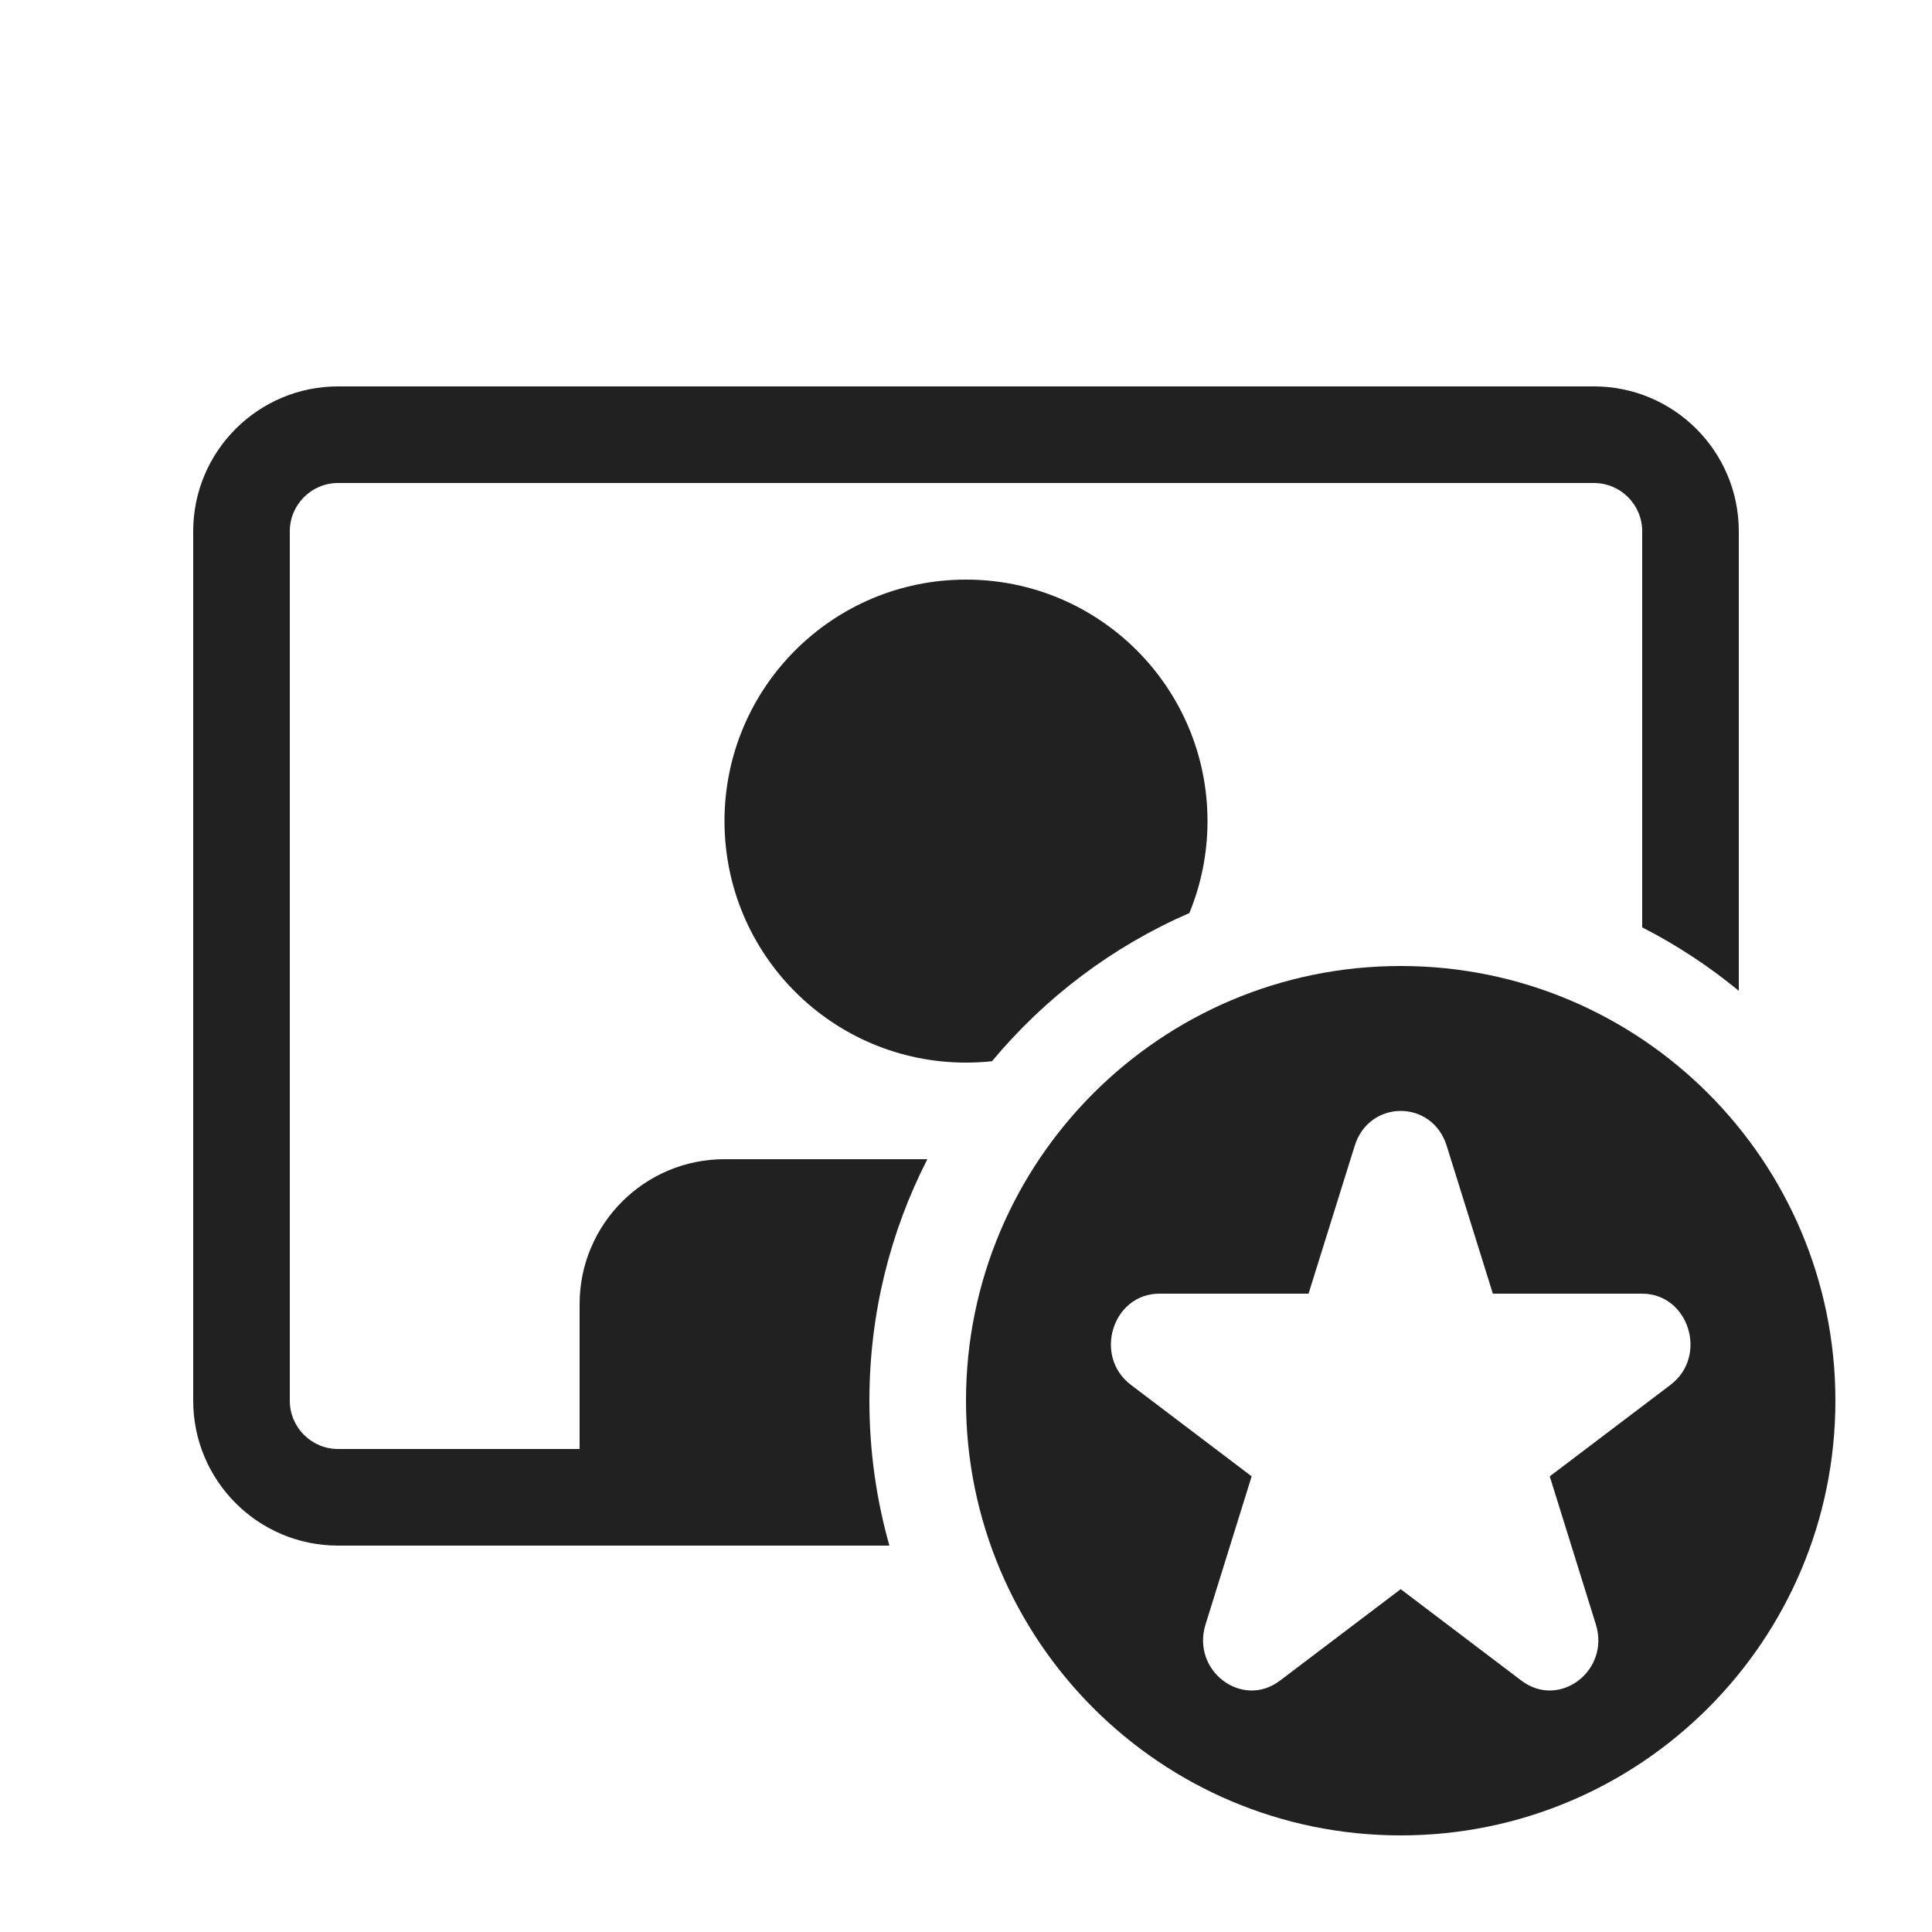
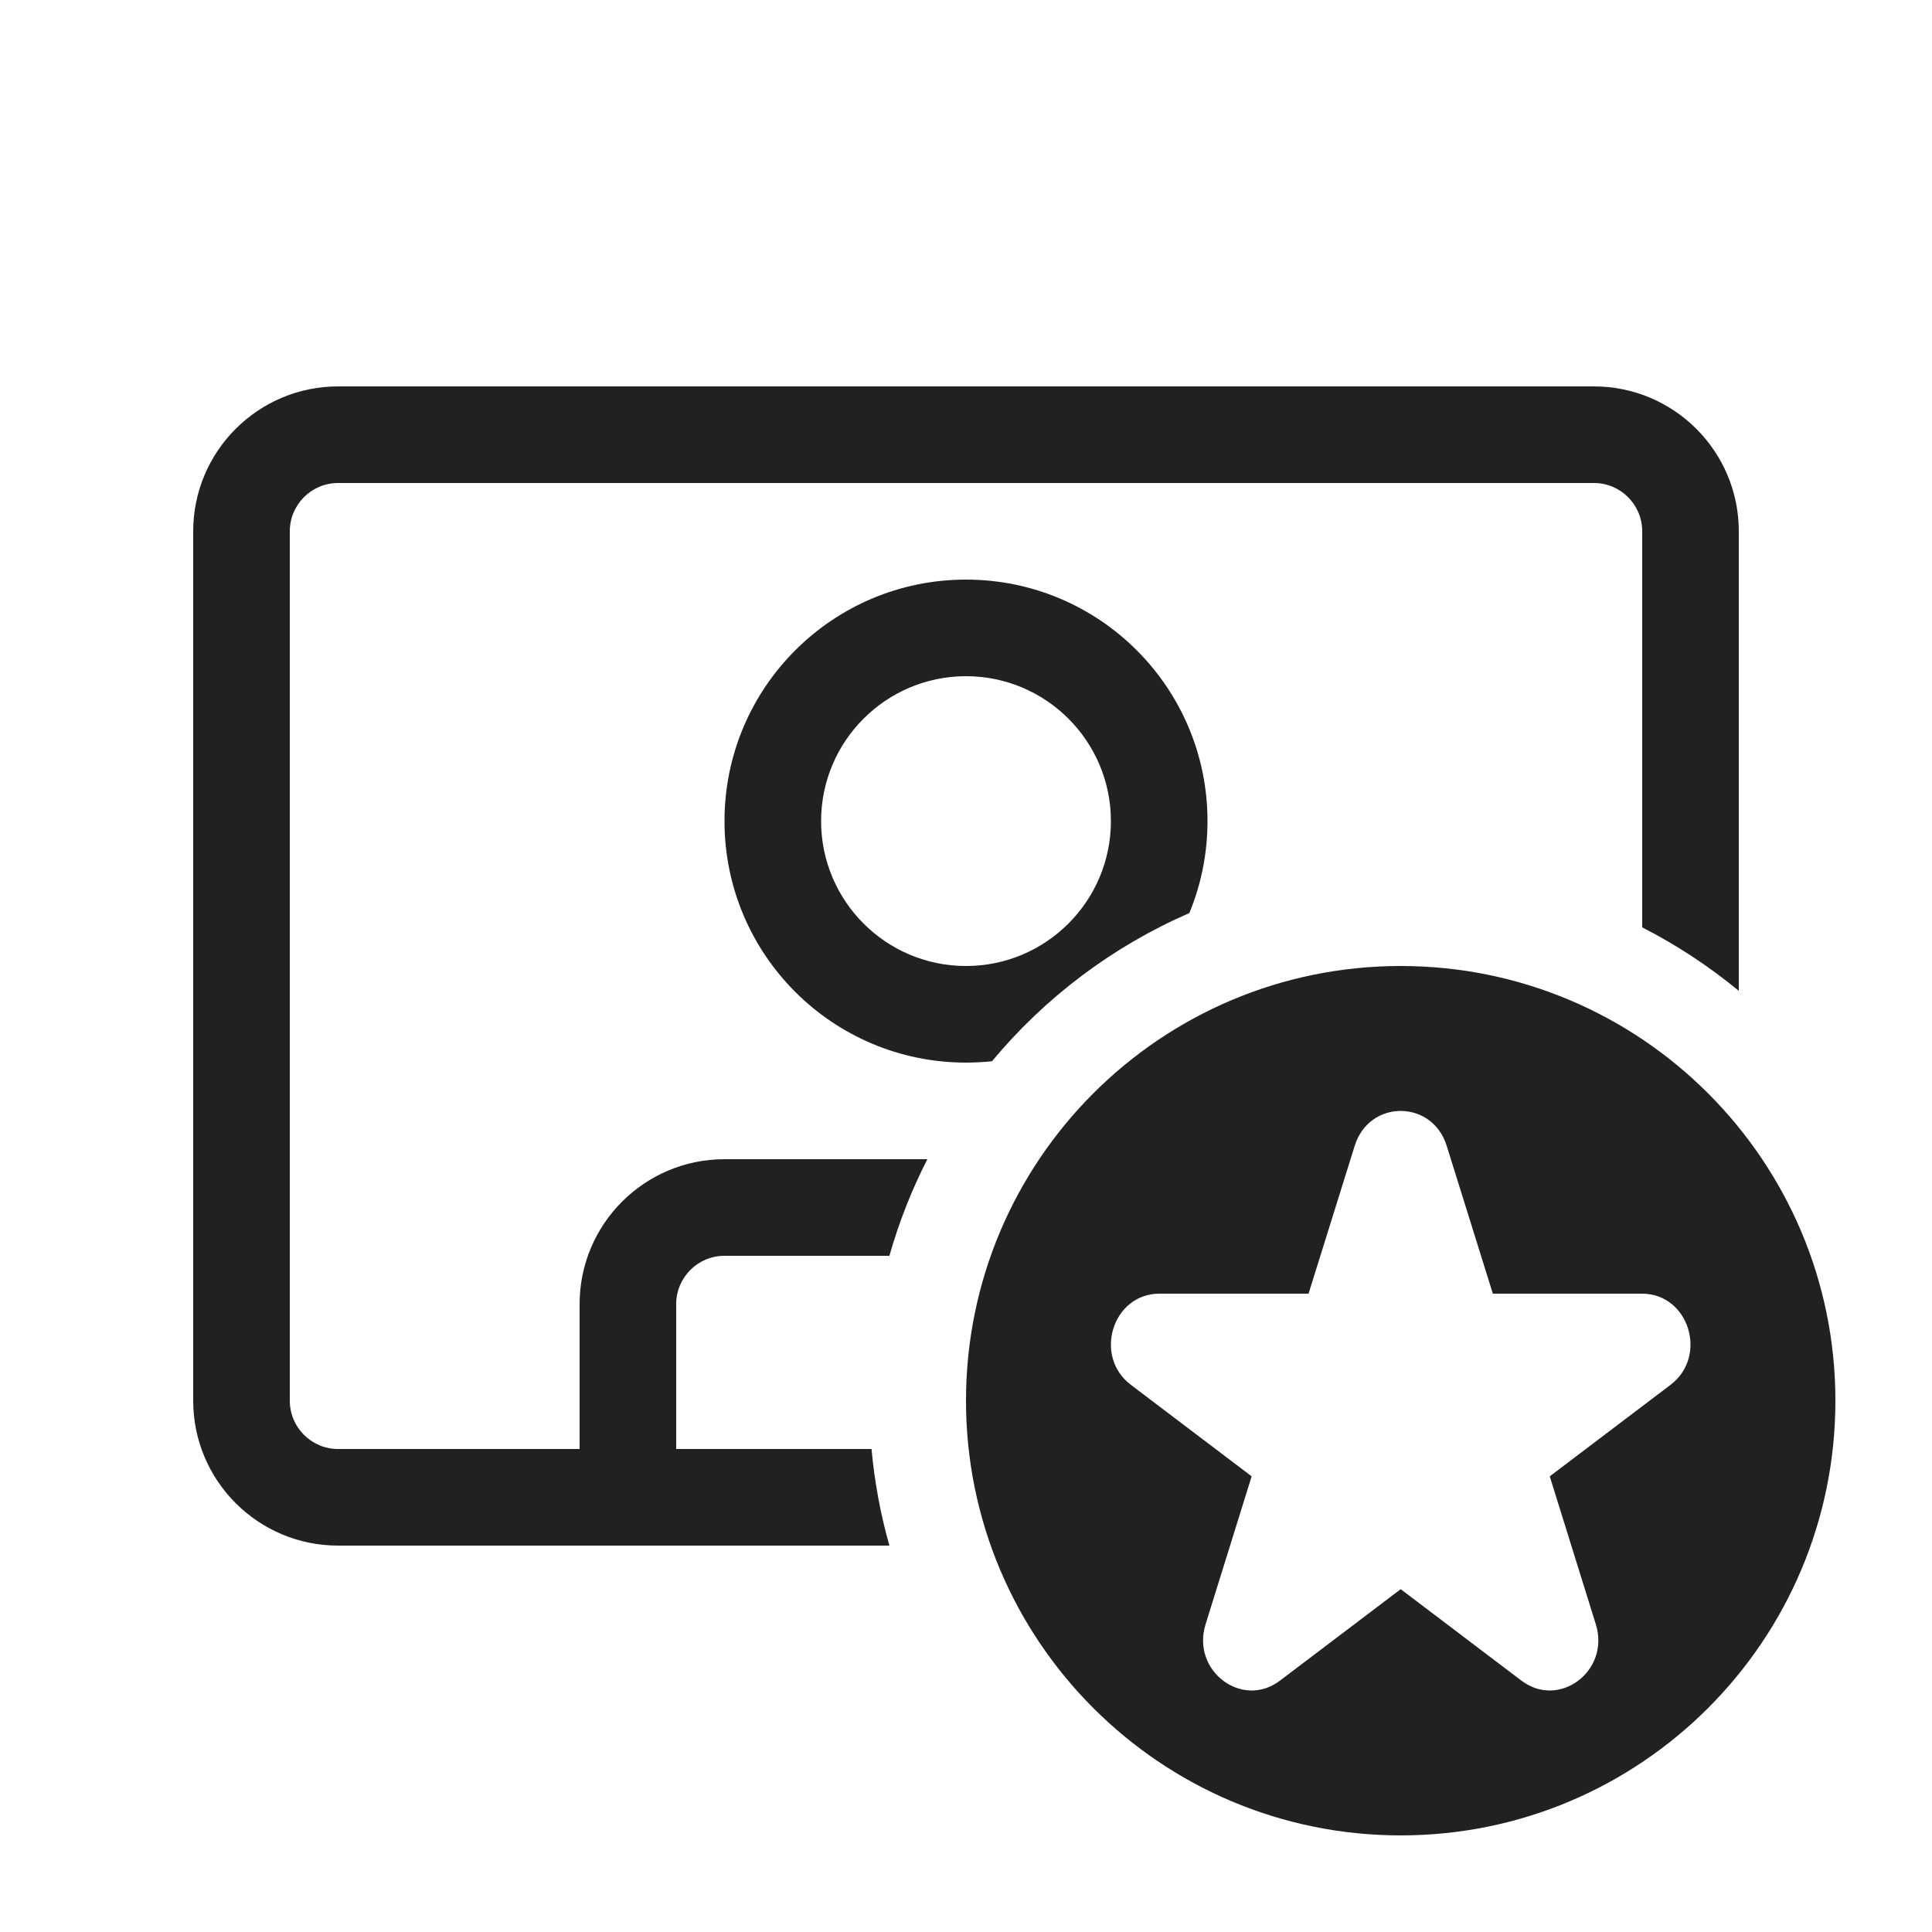
<svg xmlns="http://www.w3.org/2000/svg" width="20" height="20" viewBox="0 0 20 20" fill="none">
-   <path d="M2 5.5C2 4.672 2.672 4 3.5 4H16.5C17.328 4 18 4.672 18 5.5V10.257C17.693 10.004 17.358 9.783 17 9.6V5.5C17 5.224 16.776 5 16.5 5H3.5C3.224 5 3 5.224 3 5.5V14.5C3 14.776 3.224 15 3.5 15H6V13.5C6 12.672 6.672 12 7.5 12H9.6C9.216 12.75 9 13.6 9 14.5C9 15.02 9.072 15.523 9.207 16H3.5C2.672 16 2 15.328 2 14.5V5.5Z" fill="#212121" />
-   <path d="M12.5 8.5C12.5 8.837 12.433 9.159 12.312 9.452C11.516 9.798 10.817 10.327 10.269 10.986C10.181 10.995 10.091 11 10 11C8.619 11 7.5 9.881 7.5 8.5C7.5 7.119 8.619 6 10 6C11.381 6 12.5 7.119 12.5 8.5Z" fill="#212121" />
+   <path d="M2 5.5C2 4.672 2.672 4 3.5 4H16.5C17.328 4 18 4.672 18 5.5V10.257C17.693 10.004 17.358 9.783 17 9.6V5.5C17 5.224 16.776 5 16.5 5H3.5C3.224 5 3 5.224 3 5.5V14.5C3 14.776 3.224 15 3.5 15H6V13.5C6 12.672 6.672 12 7.5 12H9.6C9.438 12.317 9.306 12.651 9.207 13H7.5C7.224 13 7 13.224 7 13.5V15H9.022C9.053 15.343 9.116 15.678 9.207 16H3.5C2.672 16 2 15.328 2 14.5V5.5Z" fill="#212121" />
+   <path d="M12.5 8.5C12.5 8.837 12.433 9.159 12.312 9.452C11.516 9.798 10.817 10.327 10.269 10.986C10.181 10.995 10.091 11 10 11C8.619 11 7.5 9.881 7.5 8.5C7.5 7.119 8.619 6 10 6C11.381 6 12.5 7.119 12.5 8.5ZM10 10C10.828 10 11.5 9.328 11.5 8.5C11.5 7.672 10.828 7 10 7C9.172 7 8.5 7.672 8.5 8.5C8.5 9.328 9.172 10 10 10Z" fill="#212121" />
  <path d="M19 14.5C19 16.985 16.985 19 14.5 19C12.015 19 10 16.985 10 14.5C10 12.015 12.015 10 14.5 10C16.985 10 19 12.015 19 14.5ZM14.976 11.861C14.826 11.38 14.174 11.38 14.024 11.861L13.546 13.392H12.002C11.517 13.392 11.315 14.039 11.707 14.336L12.957 15.283L12.48 16.815C12.33 17.295 12.858 17.695 13.25 17.398L14.5 16.451L15.75 17.398C16.142 17.695 16.67 17.295 16.52 16.815L16.043 15.283L17.293 14.336C17.685 14.039 17.483 13.392 16.998 13.392H15.454L14.976 11.861Z" fill="#212121" />
</svg>
